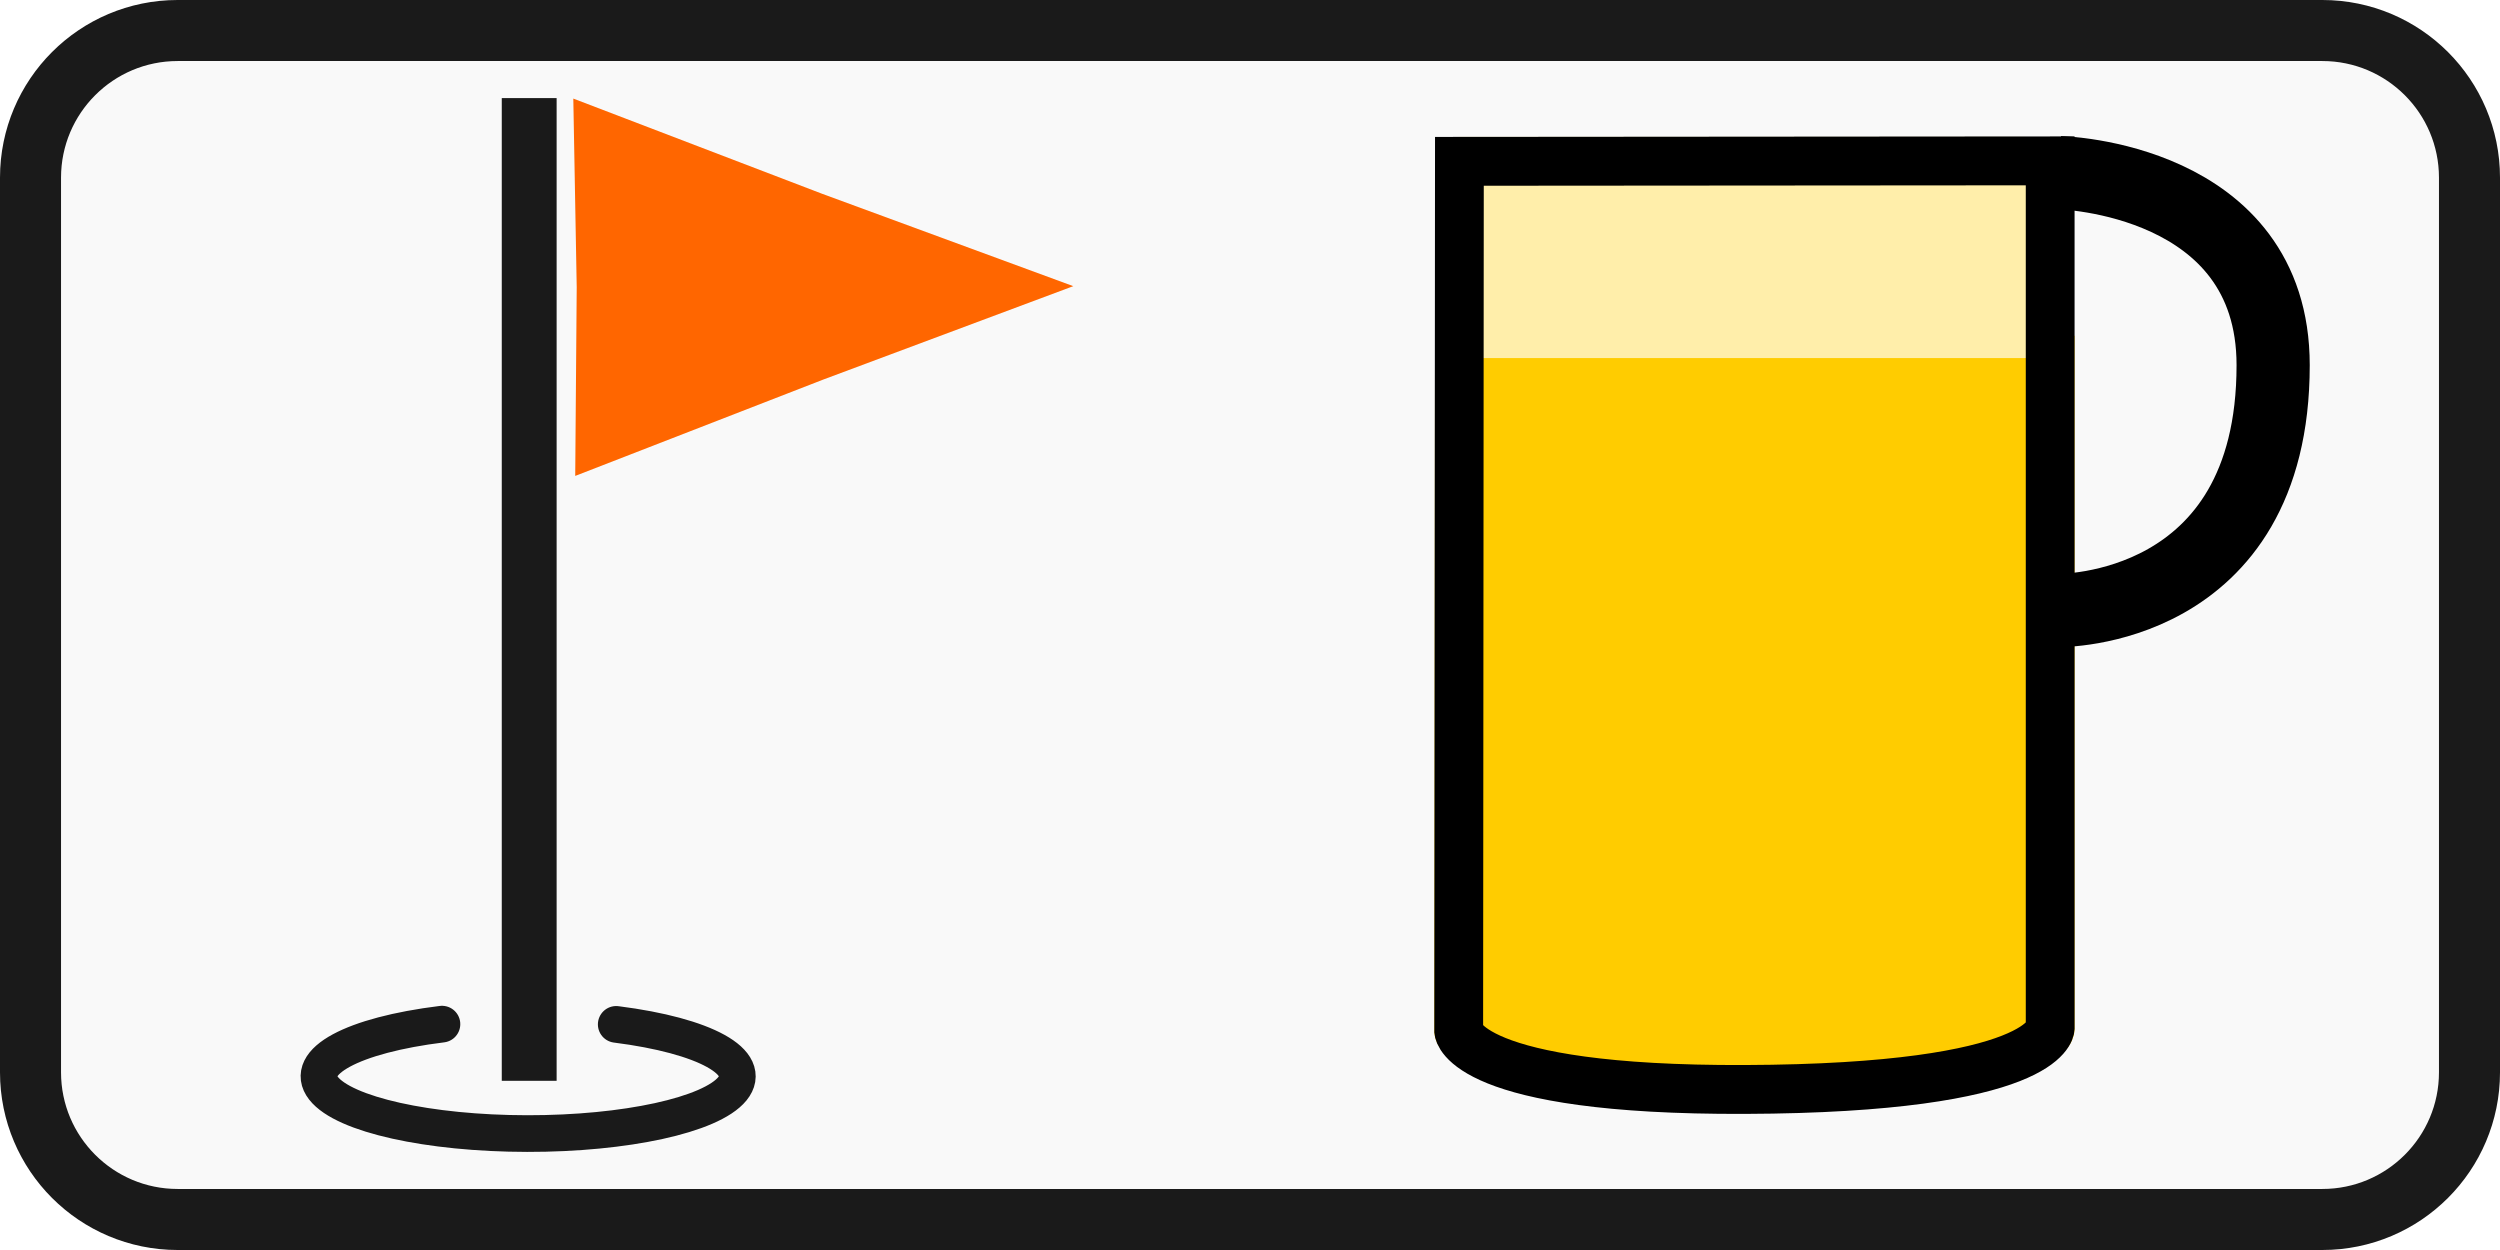
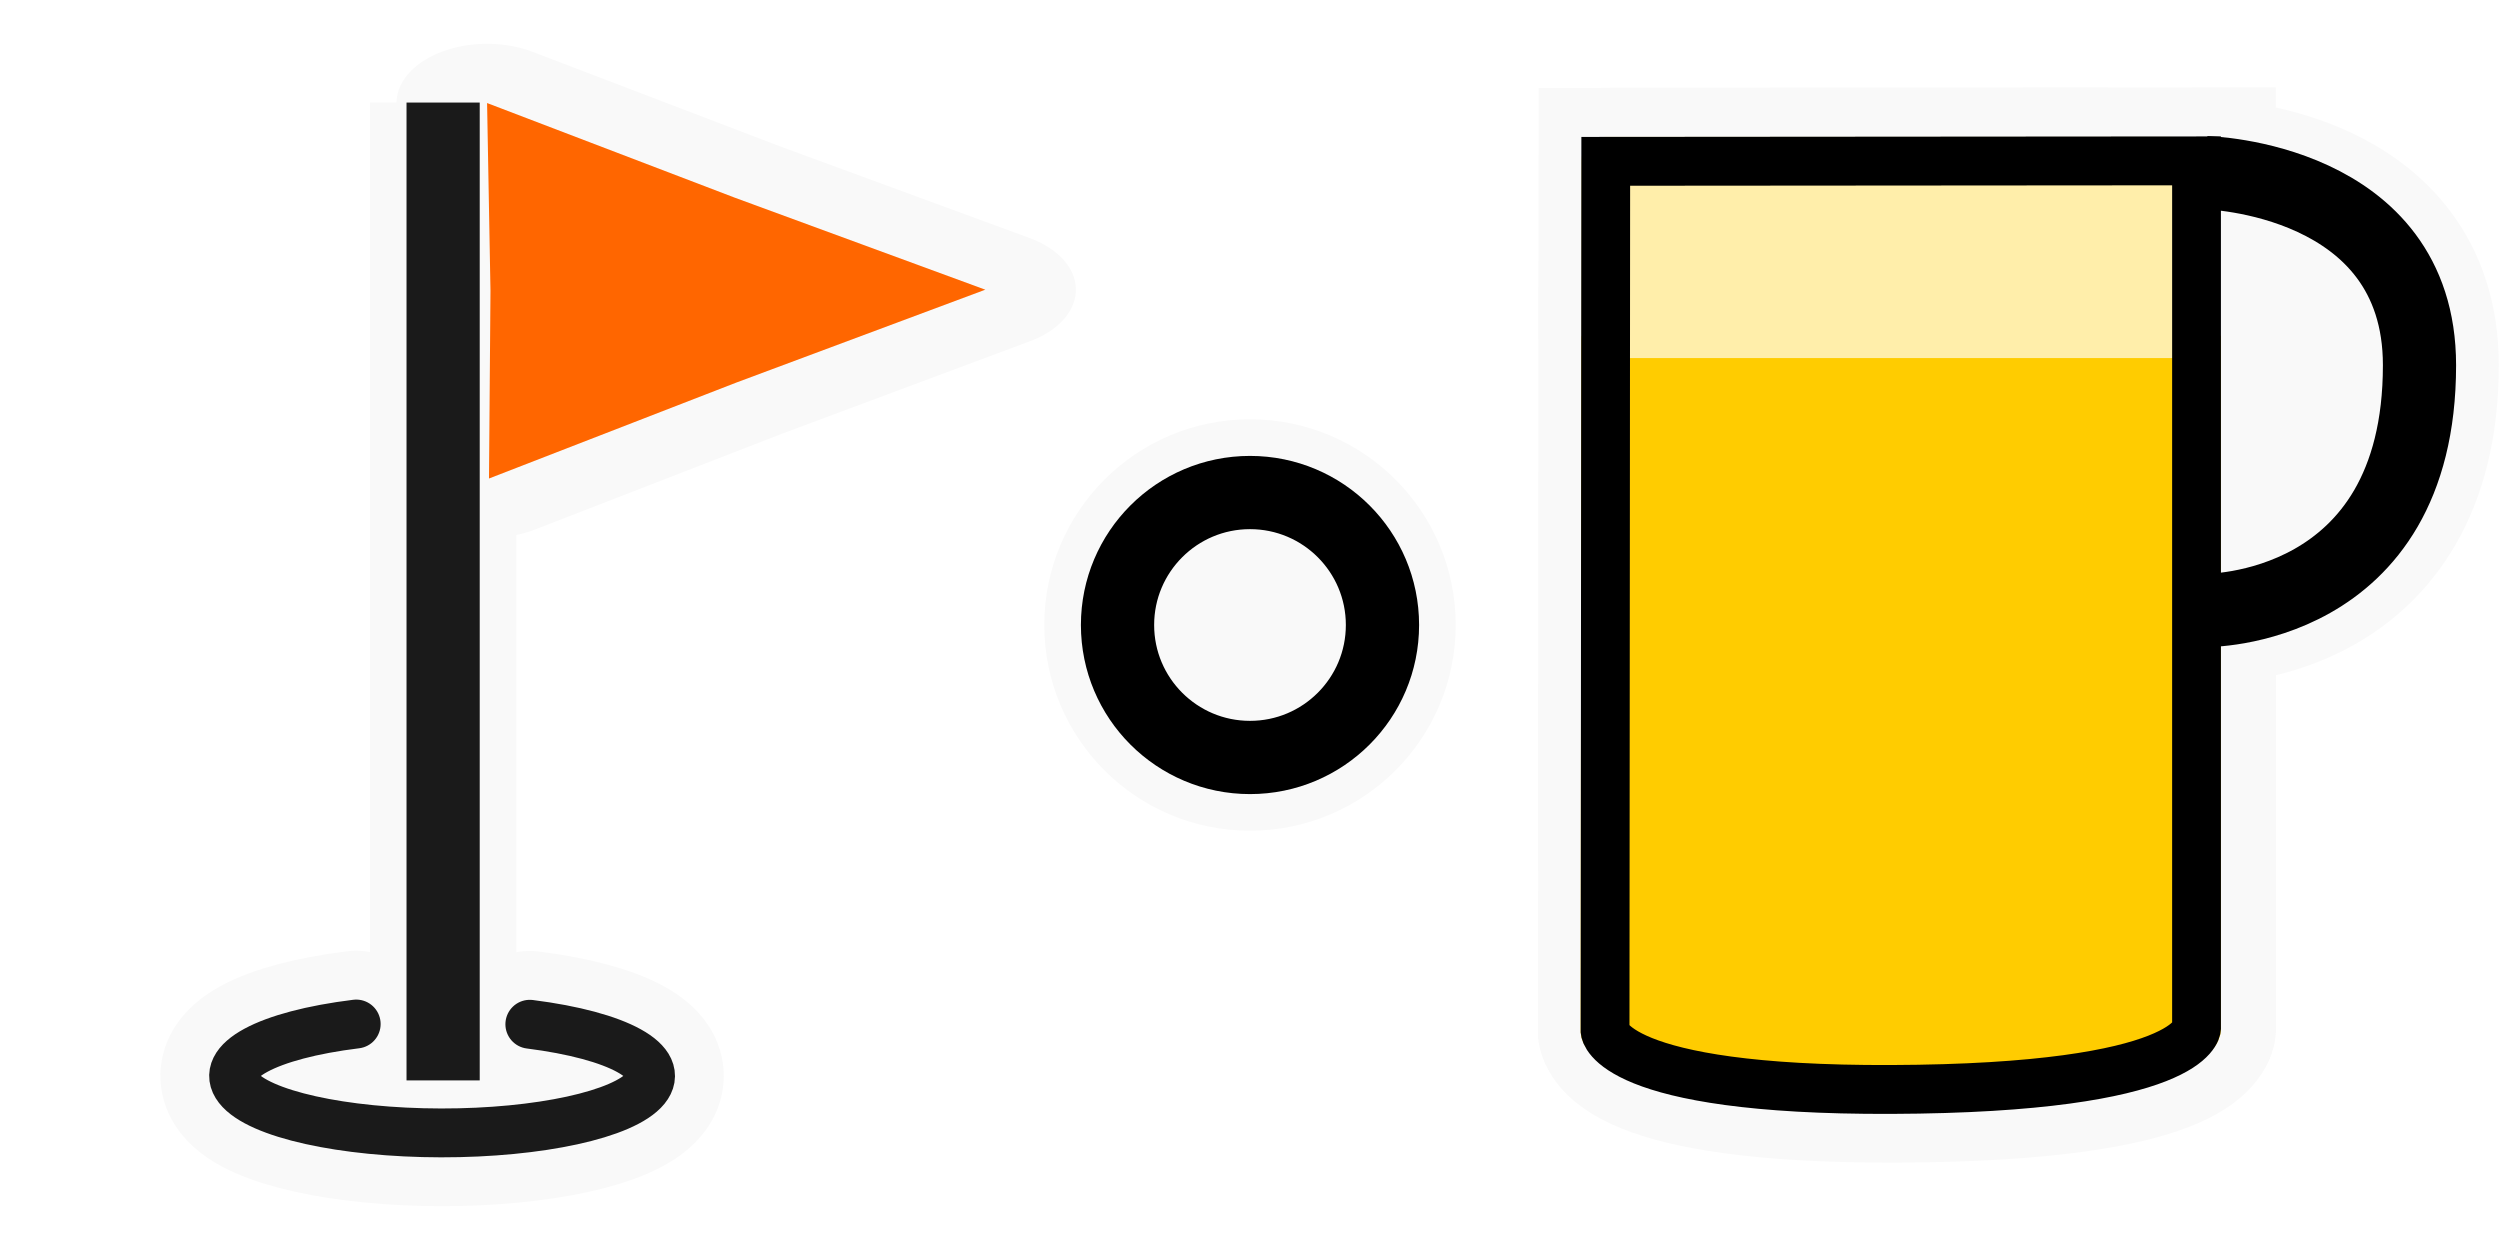
<svg xmlns="http://www.w3.org/2000/svg" height="512" width="1024" version="1.1" viewBox="0 0 1024 512" id="svg3847">
  <defs id="defs3835">
    <filter id="b" style="color-interpolation-filters:sRGB" height="1.167" width="1.127" y="-0.083" x="-0.063">
      <feGaussianBlur stdDeviation="61.201" id="feGaussianBlur3822" />
    </filter>
    <clipPath id="c" clipPathUnits="userSpaceOnUse">
      <path d="m 544.11,364.31 c -11.403,0.069 -22.794,1.091 -33.859,2.678 -4.55,2.3 -6.35,8.019 -3.5,12.339 17.1,90.69 24.71,182.71 33.73,274.26 7.93,97.83 19.07,195.65 29.5,293.41 -4.76,-2.79 1.54,3.269 0,6.059 5.13,65.54 7.361,131.27 11.011,196.9 3.9,38.62 -0.06,77.34 -3.27,115.9 -4.39,72.19 -10.42,146.2 -14.82,219.07 -11.58,18.61 -6.89,41.49 -7.87,62.13 0.37,19.55 -3.409,42.351 -1.959,60.061 -8.86,111.2 -16.71,223.17 -30.18,334.17 -3.95,46.7 -13.481,97.809 -15.841,146.44 4.19,-1.64 7.401,2.911 9.191,-1.639 78.27,-24.43 155.66,-54.31 237.6,-64.25 67.07,-9.35 137.26,-11.011 203.17,-13.691 27.82,0.28 55.48,-2.301 83.12,-4.991 57.02,-7.26 108.48,-34.499 164.32,-46.159 52.32,-13.79 130.57,-24.471 176.76,21.259 5.79,5.04 3.031,9.03 9.031,10.55 12.15,17.03 22.979,35.271 33.309,53.631 18.95,32.14 34.69,77.479 77.17,83.039 46.45,4.81 90.78,-14.42 131.83,-33.92 54.24,-28.95 111.24,-54.399 168.69,-75.319 35.42,-10.54 71.359,-20.63 108.39,-23.72 59.92,-4.22 126.88,0.52 173.22,43.2 16.36,10.64 24.25,33.87 37.13,49.35 10.28,15.03 37.48,30.599 53.4,30.109 15.5,4.14 35.31,4.25 52.35,6.02 97.42,3.34 195.42,-4.76 292.87,3.25 30.11,0.99 57.991,22.24 78.791,38.27 6.55,8.25 16.679,11.69 24.389,18.77 43.16,17.8 82.141,-12.211 122.74,-23.991 2,-1.59 6.749,2.65 4.639,-1.58 35.66,-9.7 74.64,-10.201 109.42,2.539 20.87,4.18 39.51,15.681 59.18,22.691 31.68,15.89 64.531,31.049 98.531,41.609 34.49,6.15 69.84,8.45 104.85,6.32 6.73,0.72 16.199,-3.9 13.959,-12.13 -2.11,-30.3 -14.07,-58.771 -23.77,-87.291 -14.12,-37.85 -28.889,-78.75 -46.409,-113.2 -4.54,-12.19 -9.49,-24.4 -15.87,-35.73 -19.63,-62.15 -40.409,-124.19 -59.309,-186.74 -28.73,-89.44 -56.711,-179.23 -86.711,-268.2 -28.97,-90.52 -56.739,-181.3 -89.259,-270.62 -33.29,-94.42 -72.4,-188.22 -116.57,-277.2 -16.31,-29.51 -30.701,-60.291 -50.391,-87.791 -4.83,-7.55 -13.579,-12.67 -22.459,-13.65 -21.06,-0.82 -42.131,-3.57 -62.341,-9.58 0.43,-1.73 -3.089,0.361 -4.219,-0.909 -99.98,-30.44 -181.23,-99.871 -275.8,-142.01 -34.52,-16.01 -69.241,-33.569 -107.09,-39.989 -76.89,-9.66 -154.79,-1.631 -232.02,-7.081 -58.35,0.4 -116.8,-13.07 -170.12,-35.3 -101.24,-44.75 -199.73,-97.379 -304.53,-133.99 -30.899,-10.506 -64.815,-16.681 -97.141,-16.702 -7.46,-0.005 -14.835,0.318 -22.069,0.991 -35.58,2.79 -72.34,6.52 -104.88,22.22 -12.52,4.51 -24.691,10.67 -38.161,11.73 -29.69,6.79 -59.469,-8.399 -80.789,-28.119 -20.54,-16.3 -41.041,-35.421 -68.061,-39.881 -6.72,-0.872 -13.422,-1.245 -20.109,-1.262 -28.98,-0.076 -57.702,6.536 -86.57,8.283 -48.33,7.69 -97.92,11.15 -146.42,3 -69.38,-11.41 -128.16,-51.91 -187.78,-86.26 -21.86,-13.17 -47,-17.63 -72.09,-17.48 z" id="path3825" style="fill:#feda02" />
    </clipPath>
    <linearGradient id="a" y2="2297" gradientUnits="userSpaceOnUse" x2="520.78" gradientTransform="matrix(0.08241203,0,0,0.08241203,98.34936,-4.871225)" y1="2297" x1="399.22">
      <stop stop-color="#282828" offset="0" id="stop3828" />
      <stop stop-color="#878787" offset=".5" id="stop3830" />
      <stop stop-color="#282828" offset="1" id="stop3832" />
    </linearGradient>
  </defs>
-   <rect style="opacity:1;fill:#f9f9f9;fill-opacity:1;fill-rule:nonzero;stroke:#1a1a1a;stroke-width:25;stroke-linecap:butt;stroke-linejoin:round;stroke-miterlimit:4;stroke-dasharray:none;stroke-opacity:1;paint-order:normal" id="rect823" width="999" height="487" x="12.5" y="12.5" ry="60.28" />
-   <g id="g828" transform="matrix(1.153249,0,0,1.156292,61.23059,33.6697)" style="stroke-width:0.866">
-     <path d="m 165.754,333.751 a 74.311,20.282 0 0 1 41.266,22.817 74.311,20.282 0 0 1 -72.891,15.865 74.311,20.282 0 0 1 -72.319,-16.059 74.311,20.282 0 0 1 42.081,-22.706" id="path8172" style="fill:none;fill-opacity:1;stroke:#1a1a1a;stroke-width:12.99;stroke-linecap:round;stroke-miterlimit:4;stroke-dasharray:none;stroke-opacity:1" />
-     <path id="path836" d="M 134.86,5.629 V 353.743" style="fill:#333333;stroke:#1a1a1a;stroke-width:19.485;stroke-linecap:butt;stroke-linejoin:miter;stroke-miterlimit:4;stroke-dasharray:none;stroke-opacity:1" />
-     <path transform="matrix(0.6326304,-0.4900791,0.7503349,0.4132007,187.7647,-70.35996)" d="m -77.911,252.727 -97.879,-35.937 -98.476,-34.268 80.062,-66.797 78.915,-68.149 17.817,102.735 z" id="path840" style="opacity:1;fill:#ff6600;fill-opacity:1;fill-rule:nonzero;stroke:none;stroke-width:12.99;stroke-linecap:round;stroke-linejoin:round;stroke-miterlimit:4;stroke-dasharray:none;stroke-opacity:1;paint-order:normal" />
+   <g id="g3530" transform="matrix(1.333322,0,0,1.333322,570.7281,0.00218227)">
+     <g id="g3518" transform="matrix(0.7888038,0,0,0.789983,276.2269,43.65912)" style="fill:#f9f9f9;stroke:#f9f9f9;stroke-width:57.006;stroke-miterlimit:4;stroke-dasharray:none">
+       <path style="fill:#f9f9f9;stroke:#f9f9f9;stroke-width:57.006;stroke-linecap:butt;stroke-linejoin:miter;stroke-miterlimit:4;stroke-dasharray:none;stroke-opacity:1" d="m -265.1,84.869 -0.267,260.796 c 0,0 2.235,17.794 111.381,17.481 117.731,-0.338 118.966,-18.343 118.966,-18.343 V 84.73 Z" id="path3510" />
+       <rect ry="0" y="7.41" x="-265.1" height="67.019" width="219.728" id="rect3512" style="opacity:1;fill:#f9f9f9;fill-opacity:1;fill-rule:nonzero;stroke:#f9f9f9;stroke-width:57.006;stroke-linecap:round;stroke-linejoin:round;stroke-miterlimit:4;stroke-dasharray:none;stroke-opacity:1;paint-order:normal" />
+       <path id="path3514" d="m -265.1,7.413 -0.267,338.252 c 0,0 2.235,23.079 111.381,22.673 117.731,-0.438 118.966,-23.791 118.966,-23.791 V 7.233 Z" style="fill:#f9f9f9;stroke:#f9f9f9;stroke-width:57.006;stroke-linecap:butt;stroke-linejoin:miter;stroke-miterlimit:4;stroke-dasharray:none;stroke-opacity:1" />
+       <path id="path3516" d="m -31.148,11.847 c 0,0 82.965,2.03 82.965,74.831 0,96.596 -83.519,95.383 -83.519,95.383" style="fill:#f9f9f9;stroke:#f9f9f9;stroke-width:57.006;stroke-linecap:butt;stroke-linejoin:miter;stroke-miterlimit:4;stroke-dasharray:none;stroke-opacity:1" />
+     </g>
+     <g style="stroke-width:1.267" transform="matrix(0.7888038,0,0,0.789983,274.3528,43.70307)" id="g871-0">
+       <path id="path828-6" d="m -265.1,84.869 -0.267,260.796 c 0,0 2.235,17.794 111.381,17.481 117.731,-0.338 118.966,-18.343 118.966,-18.343 V 84.73 Z" style="fill:#ffcc00;stroke:#ffcc00;stroke-width:19.002;stroke-linecap:butt;stroke-linejoin:miter;stroke-miterlimit:4;stroke-dasharray:none;stroke-opacity:1" />
+       <rect style="opacity:1;fill:#ffeeaa;fill-opacity:1;fill-rule:nonzero;stroke:#ffeeaa;stroke-width:19.002;stroke-linecap:round;stroke-linejoin:round;stroke-miterlimit:4;stroke-dasharray:none;stroke-opacity:1;paint-order:normal" id="rect830-2" width="219.728" height="67.019" x="-265.1" y="7.41" ry="0" />
+       <path style="fill:none;stroke:#000000;stroke-width:19.002;stroke-linecap:butt;stroke-linejoin:miter;stroke-miterlimit:4;stroke-dasharray:none;stroke-opacity:1" d="m -265.1,7.413 -0.267,338.252 c 0,0 2.235,23.079 111.381,22.673 117.731,-0.438 118.966,-23.791 118.966,-23.791 V 7.233 Z" id="path820-6" />
+       <path style="fill:none;stroke:#000000;stroke-width:28.503;stroke-linecap:butt;stroke-linejoin:miter;stroke-miterlimit:4;stroke-dasharray:none;stroke-opacity:1" d="m -31.148,11.847 c 0,0 82.965,2.03 82.965,74.831 0,96.596 -83.519,95.383 -83.519,95.383" id="path824-1" />
+     </g>
  </g>
-   <g id="g871" transform="matrix(1.051729,0,0,1.053302,876.5844,58.27245)" style="stroke-width:1.267">
-     <path style="fill:#ffcc00;stroke:#ffcc00;stroke-width:19.002;stroke-linecap:butt;stroke-linejoin:miter;stroke-miterlimit:4;stroke-dasharray:none;stroke-opacity:1" d="m -265.1,84.869 -0.267,260.796 c 0,0 2.235,17.794 111.381,17.481 117.731,-0.338 118.966,-18.343 118.966,-18.343 V 84.73 Z" id="path828" />
-     <rect ry="0" y="7.41" x="-265.1" height="67.019" width="219.728" id="rect830" style="opacity:1;fill:#ffeeaa;fill-opacity:1;fill-rule:nonzero;stroke:#ffeeaa;stroke-width:19.002;stroke-linecap:round;stroke-linejoin:round;stroke-miterlimit:4;stroke-dasharray:none;stroke-opacity:1;paint-order:normal" />
-     <path id="path820" d="m -265.1,7.413 -0.267,338.252 c 0,0 2.235,23.079 111.381,22.673 117.731,-0.438 118.966,-23.791 118.966,-23.791 V 7.233 Z" style="fill:none;stroke:#000000;stroke-width:19.002;stroke-linecap:butt;stroke-linejoin:miter;stroke-miterlimit:4;stroke-dasharray:none;stroke-opacity:1" />
-     <path id="path824" d="m -31.148,11.847 c 0,0 82.965,2.03 82.965,74.831 0,96.596 -83.519,95.383 -83.519,95.383" style="fill:none;stroke:#000000;stroke-width:28.503;stroke-linecap:butt;stroke-linejoin:miter;stroke-miterlimit:4;stroke-dasharray:none;stroke-opacity:1" />
+   <g id="g2715" transform="matrix(1.333322,0,0,1.333322,64.92881,-18.47781)">
+     <g style="fill:#f9f9f9;stroke:#f9f9f9;stroke-width:52.179;stroke-miterlimit:4;stroke-dasharray:none" transform="matrix(0.8619266,0,0,0.8629293,-28.80877,40.50636)" id="g828-6-5">
+       <path id="path8172-7-6" d="m 165.754,333.751 a 74.311,20.282 0 0 1 41.266,22.817 74.311,20.282 0 0 1 -72.891,15.865 74.311,20.282 0 0 1 -72.319,-16.059 74.311,20.282 0 0 1 42.081,-22.706" style="fill:#f9f9f9;fill-opacity:1;stroke:#f9f9f9;stroke-width:52.179;stroke-linecap:round;stroke-miterlimit:4;stroke-dasharray:none;stroke-opacity:1" />
+       <path style="fill:#f9f9f9;stroke:#f9f9f9;stroke-width:52.179;stroke-linecap:butt;stroke-linejoin:miter;stroke-miterlimit:4;stroke-dasharray:none;stroke-opacity:1" d="M 134.86,5.629 V 353.743" id="path836-5-2" />
+       <path id="path840-3-9" d="m -77.911,252.727 -97.879,-35.937 -98.476,-34.268 80.062,-66.797 78.915,-68.149 17.817,102.735 z" style="opacity:1;fill:#f9f9f9;fill-opacity:1;fill-rule:nonzero;stroke:#f9f9f9;stroke-width:65.785;stroke-linecap:round;stroke-linejoin:round;stroke-miterlimit:4;stroke-dasharray:none;stroke-opacity:1;paint-order:normal" transform="matrix(0.6326304,-0.4900791,0.7503349,0.4132007,187.7647,-70.35996)" />
+     </g>
+     <g style="stroke-width:1.16" transform="matrix(0.8619266,0,0,0.8629293,-28.80877,40.50636)" id="g828-6">
+       <path style="fill:none;fill-opacity:1;stroke:#1a1a1a;stroke-width:17.393;stroke-linecap:round;stroke-miterlimit:4;stroke-dasharray:none;stroke-opacity:1" id="path8172-7" d="m 165.754,333.751 a 74.311,20.282 0 0 1 41.266,22.817 74.311,20.282 0 0 1 -72.891,15.865 74.311,20.282 0 0 1 -72.319,-16.059 74.311,20.282 0 0 1 42.081,-22.706" />
+       <path style="fill:#333333;stroke:#1a1a1a;stroke-width:26.089;stroke-linecap:butt;stroke-linejoin:miter;stroke-miterlimit:4;stroke-dasharray:none;stroke-opacity:1" d="M 134.86,5.629 V 353.743" id="path836-5" />
+       <path style="opacity:1;fill:#ff6600;fill-opacity:1;fill-rule:nonzero;stroke:none;stroke-width:17.393;stroke-linecap:round;stroke-linejoin:round;stroke-miterlimit:4;stroke-dasharray:none;stroke-opacity:1;paint-order:normal" id="path840-3" d="m -77.911,252.727 -97.879,-35.937 -98.476,-34.268 80.062,-66.797 78.915,-68.149 17.817,102.735 z" transform="matrix(0.6326304,-0.4900791,0.7503349,0.4132007,187.7647,-70.35996)" />
+     </g>
+   </g>
+   <g id="g6156" transform="translate(634.2568,57.44031)">
+     <circle style="fill:#f9f9f9;fill-opacity:1;stroke:#f9f9f9;stroke-width:60;stroke-miterlimit:4;stroke-dasharray:none;stroke-opacity:1" id="circle6152" cx="-122.257" cy="198.56" r="54.26" />
+     <circle r="54.26" cy="198.56" cx="-122.257" id="path6150" style="fill:none;fill-opacity:1;stroke:#000000;stroke-width:30;stroke-miterlimit:4;stroke-dasharray:none;stroke-opacity:1" />
  </g>
</svg>
